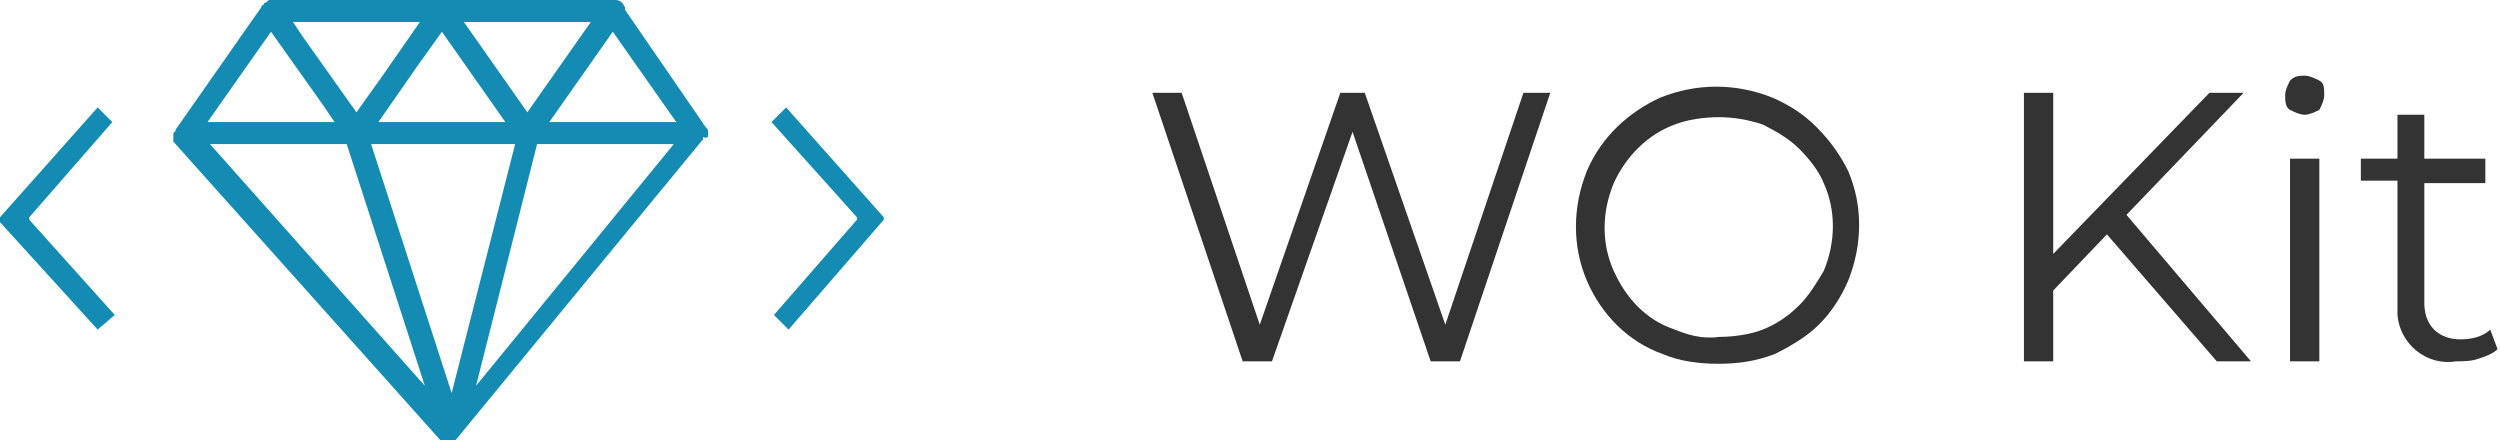
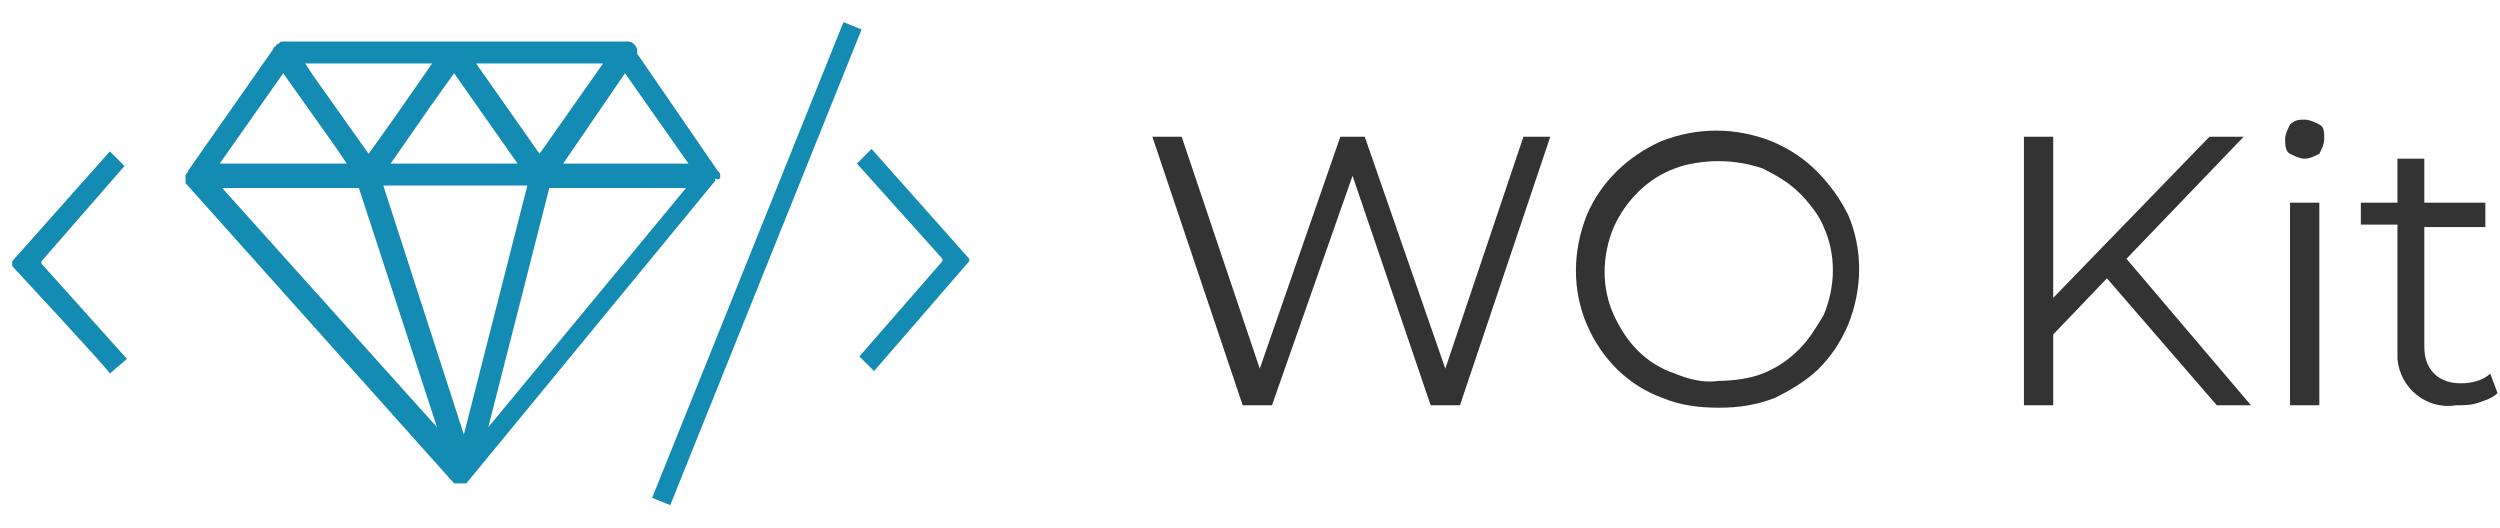
- <svg xmlns="http://www.w3.org/2000/svg" xml:space="preserve" id="Layer_1" x="0" y="0" style="enable-background:new 0 0 102.4 18" version="1.1" viewBox="0 0 102.4 18">
-   <style>.st0{fill:#148bb3}.st1{fill:#333}</style>
-   <path id="Path_9" d="M29 5.6v-.2c0-.1 0-.1-.1-.2L25.6.4V.3c-.1-.2-.2-.3-.4-.3H11.1c-.1 0-.1 0-.2.1 0 0-.1 0-.1.1 0 0-.1 0-.1.1l-3.5 5c0 .1-.1.1-.1.2V5.8l11 12.3h.5L28.8 5.7v-.1c.1.1.2 0 .2 0zM18.1 1.3 20.7 5h-5.2l1.6-2.3 1-1.4zm3 4.6-2.6 10.2-3.3-10.2h5.9zm-3.7 9.9L8.6 5.9h5.6l3.2 9.9zM22 5.9h5.6l-8.1 9.9L22 5.9zm.5-.9 2.6-3.7L27.7 5h-5.2zM24.2.9l-2.6 3.7L19 .9h5.2zm-8.6 2.3-1 1.4-2.2-3.1-.4-.6h5.2l-1.6 2.3zm-4.5-1.9 2.2 3.1.4.6H8.5l2.6-3.7z" class="st0" />
-   <path id="Path_1" d="M0 9.1v-.2l4-4.5.6.6-3.4 3.9V9l3.5 3.9-.7.6-4-4.4z" class="st0" />
-   <path id="Path_2" d="m32.3 13.5-.6-.6L35.1 9v-.1L31.6 5l.6-.6 4 4.5V9l-3.9 4.5z" class="st0" />
-   <path d="m62.4 3.8-3.2 9.5-3.3-9.5h-1l-3.3 9.5-3.2-9.5h-1.2l3.7 11h1.2l3.3-9.4 3.2 9.4h1.2l3.7-11z" class="st1" />
-   <path id="Path_4" d="M70.4 14.9c-.8 0-1.6-.1-2.3-.4-1.4-.5-2.5-1.6-3.1-3-.6-1.4-.6-3 0-4.5.6-1.4 1.7-2.4 3-3 1.5-.6 3.1-.6 4.6 0 .7.3 1.3.7 1.8 1.2.6.6 1 1.2 1.3 1.8.6 1.4.6 3 0 4.5-.3.7-.7 1.3-1.2 1.8s-1.2.9-1.8 1.2c-.8.3-1.5.4-2.3.4zm0-1.1c.6 0 1.3-.1 1.8-.3.5-.2 1-.5 1.5-1 .4-.4.7-.9 1-1.4.5-1.2.5-2.5 0-3.6-.2-.5-.6-1-1-1.4-.4-.4-.9-.7-1.5-1-.6-.2-1.2-.3-1.8-.3-.6 0-1.3.1-1.8.3-1.1.4-2 1.3-2.5 2.4-.5 1.2-.5 2.5 0 3.6s1.3 2 2.5 2.4c.5.2 1.1.4 1.8.3z" class="st1" />
-   <path d="M90.8 14.8h1.4l-5.1-6 4.8-5h-1.4l-6.4 6.6V3.8h-1.2v11h1.2v-2.9l2.2-2.3z" class="st1" />
-   <path id="Path_6" d="M94.4 4.7c-.2 0-.4-.1-.6-.2-.2-.1-.2-.4-.2-.6 0-.2.1-.4.2-.6.2-.2.4-.2.6-.2.2 0 .4.1.6.2.2.1.2.3.2.6 0 .2-.1.4-.2.6-.2.1-.4.2-.6.2zm-.6 10.1V6.5H95v8.3h-1.2z" class="st1" />
-   <path d="M102 13.5c-.3.3-.8.4-1.2.4-.4 0-.8-.1-1.1-.4-.3-.3-.4-.7-.4-1.1V7.5h2.5v-1h-2.5V4.7h-1.1v1.8h-1.5v.9h1.5v5.5c.1 1.2 1.2 2.1 2.4 1.9.3 0 .6 0 .9-.1.3-.1.6-.2.8-.4l-.3-.8z" class="st1" />
+ <svg xmlns="http://www.w3.org/2000/svg" version="1.1" id="Layer_1" x="0px" y="0px" viewBox="0 0 102.4 21.6" style="enable-background:new 0 0 102.4 21.6;" xml:space="preserve">
+   <style type="text/css">
+ 	.st0{fill:#333333;}
+ 	.st1{fill:#148BB3;}
+ </style>
+   <path class="st0" d="M62.4,5.6l-3.2,9.5l-3.3-9.5h-1l-3.3,9.5l-3.2-9.5h-1.2l3.7,11h1.2l3.3-9.4l3.2,9.4h1.2l3.7-11  C63.5,5.6,62.4,5.6,62.4,5.6z" />
+   <path id="Path_4" class="st0" d="M70.4,16.7c-0.8,0-1.6-0.1-2.3-0.4c-1.4-0.5-2.5-1.6-3.1-3s-0.6-3,0-4.5c0.6-1.4,1.7-2.4,3-3  c1.5-0.6,3.1-0.6,4.6,0c0.7,0.3,1.3,0.7,1.8,1.2c0.6,0.6,1,1.2,1.3,1.8c0.6,1.4,0.6,3,0,4.5c-0.3,0.7-0.7,1.3-1.2,1.8  s-1.2,0.9-1.8,1.2C71.9,16.6,71.2,16.7,70.4,16.7z M70.4,15.6c0.6,0,1.3-0.1,1.8-0.3s1-0.5,1.5-1c0.4-0.4,0.7-0.9,1-1.4  c0.5-1.2,0.5-2.5,0-3.6c-0.2-0.5-0.6-1-1-1.4s-0.9-0.7-1.5-1c-0.6-0.2-1.2-0.3-1.8-0.3c-0.6,0-1.3,0.1-1.8,0.3  c-1.1,0.4-2,1.3-2.5,2.4c-0.5,1.2-0.5,2.5,0,3.6s1.3,2,2.5,2.4C69.1,15.5,69.7,15.7,70.4,15.6z" />
+   <path class="st0" d="M90.8,16.6h1.4l-5.1-6l4.8-5h-1.4l-6.4,6.6V5.6h-1.2v11h1.2v-2.9l2.2-2.3L90.8,16.6z" />
+   <path id="Path_6" class="st0" d="M94.4,6.5c-0.2,0-0.4-0.1-0.6-0.2s-0.2-0.4-0.2-0.6s0.1-0.4,0.2-0.6c0.2-0.2,0.4-0.2,0.6-0.2  S94.8,5,95,5.1s0.2,0.3,0.2,0.6c0,0.2-0.1,0.4-0.2,0.6C94.8,6.4,94.6,6.5,94.4,6.5z M93.8,16.6V8.3H95v8.3H93.8z" />
+   <path class="st0" d="M102,15.3c-0.3,0.3-0.8,0.4-1.2,0.4c-0.4,0-0.8-0.1-1.1-0.4c-0.3-0.3-0.4-0.7-0.4-1.1V9.3h2.5v-1h-2.5V6.5h-1.1  v1.8h-1.5v0.9h1.5v5.5c0.1,1.2,1.2,2.1,2.4,1.9c0.3,0,0.6,0,0.9-0.1s0.6-0.2,0.8-0.4C102.3,16.1,102,15.3,102,15.3z" />
+   <path id="Path_9" class="st1" d="M29.5,7.3V7.2c0-0.1,0-0.1-0.1-0.2l-3.3-4.8V2c-0.1-0.2-0.2-0.3-0.4-0.3H11.6c-0.1,0-0.1,0-0.2,0.1  c0,0-0.1,0-0.1,0.1c0,0-0.1,0-0.1,0.1l-3.5,5c0,0.1-0.1,0.1-0.1,0.2v0.3l11,12.3h0.5L29.3,7.4V7.3C29.4,7.4,29.5,7.3,29.5,7.3z   M18.6,3l2.6,3.7H16l1.6-2.3C17.6,4.4,18.6,3,18.6,3z M21.6,7.6L19,17.8L15.7,7.6C15.7,7.6,21.6,7.6,21.6,7.6z M17.9,17.5L9.1,7.7  h5.6C14.7,7.7,17.9,17.5,17.9,17.5z M22.5,7.7h5.6L20,17.5L22.5,7.7z M23,6.8L25.6,3l2.6,3.7H23z M24.7,2.6l-2.6,3.7l-2.6-3.7H24.7z   M16.1,4.9l-1,1.4l-2.2-3.1l-0.4-0.6h5.2L16.1,4.9z M11.6,3l2.2,3.1l0.4,0.6H9C9,6.7,11.6,3,11.6,3z" />
+   <path id="Path_1" class="st1" d="M0.5,10.9v-0.2l4-4.5l0.6,0.6l-3.4,3.9v0.1l3.5,3.9l-0.7,0.6C4.5,15.2,0.5,10.9,0.5,10.9z" />
+   <path id="Path_2" class="st1" d="M35.8,15.2l-0.6-0.6l3.4-3.9v-0.1l-3.5-3.9l0.6-0.6l4,4.5v0.1L35.8,15.2z" />
+   <rect x="20.5" y="10.4" transform="matrix(0.3732 -0.9278 0.9278 0.3732 9.4116 35.5301)" class="st1" width="21" height="0.8" />
</svg>
